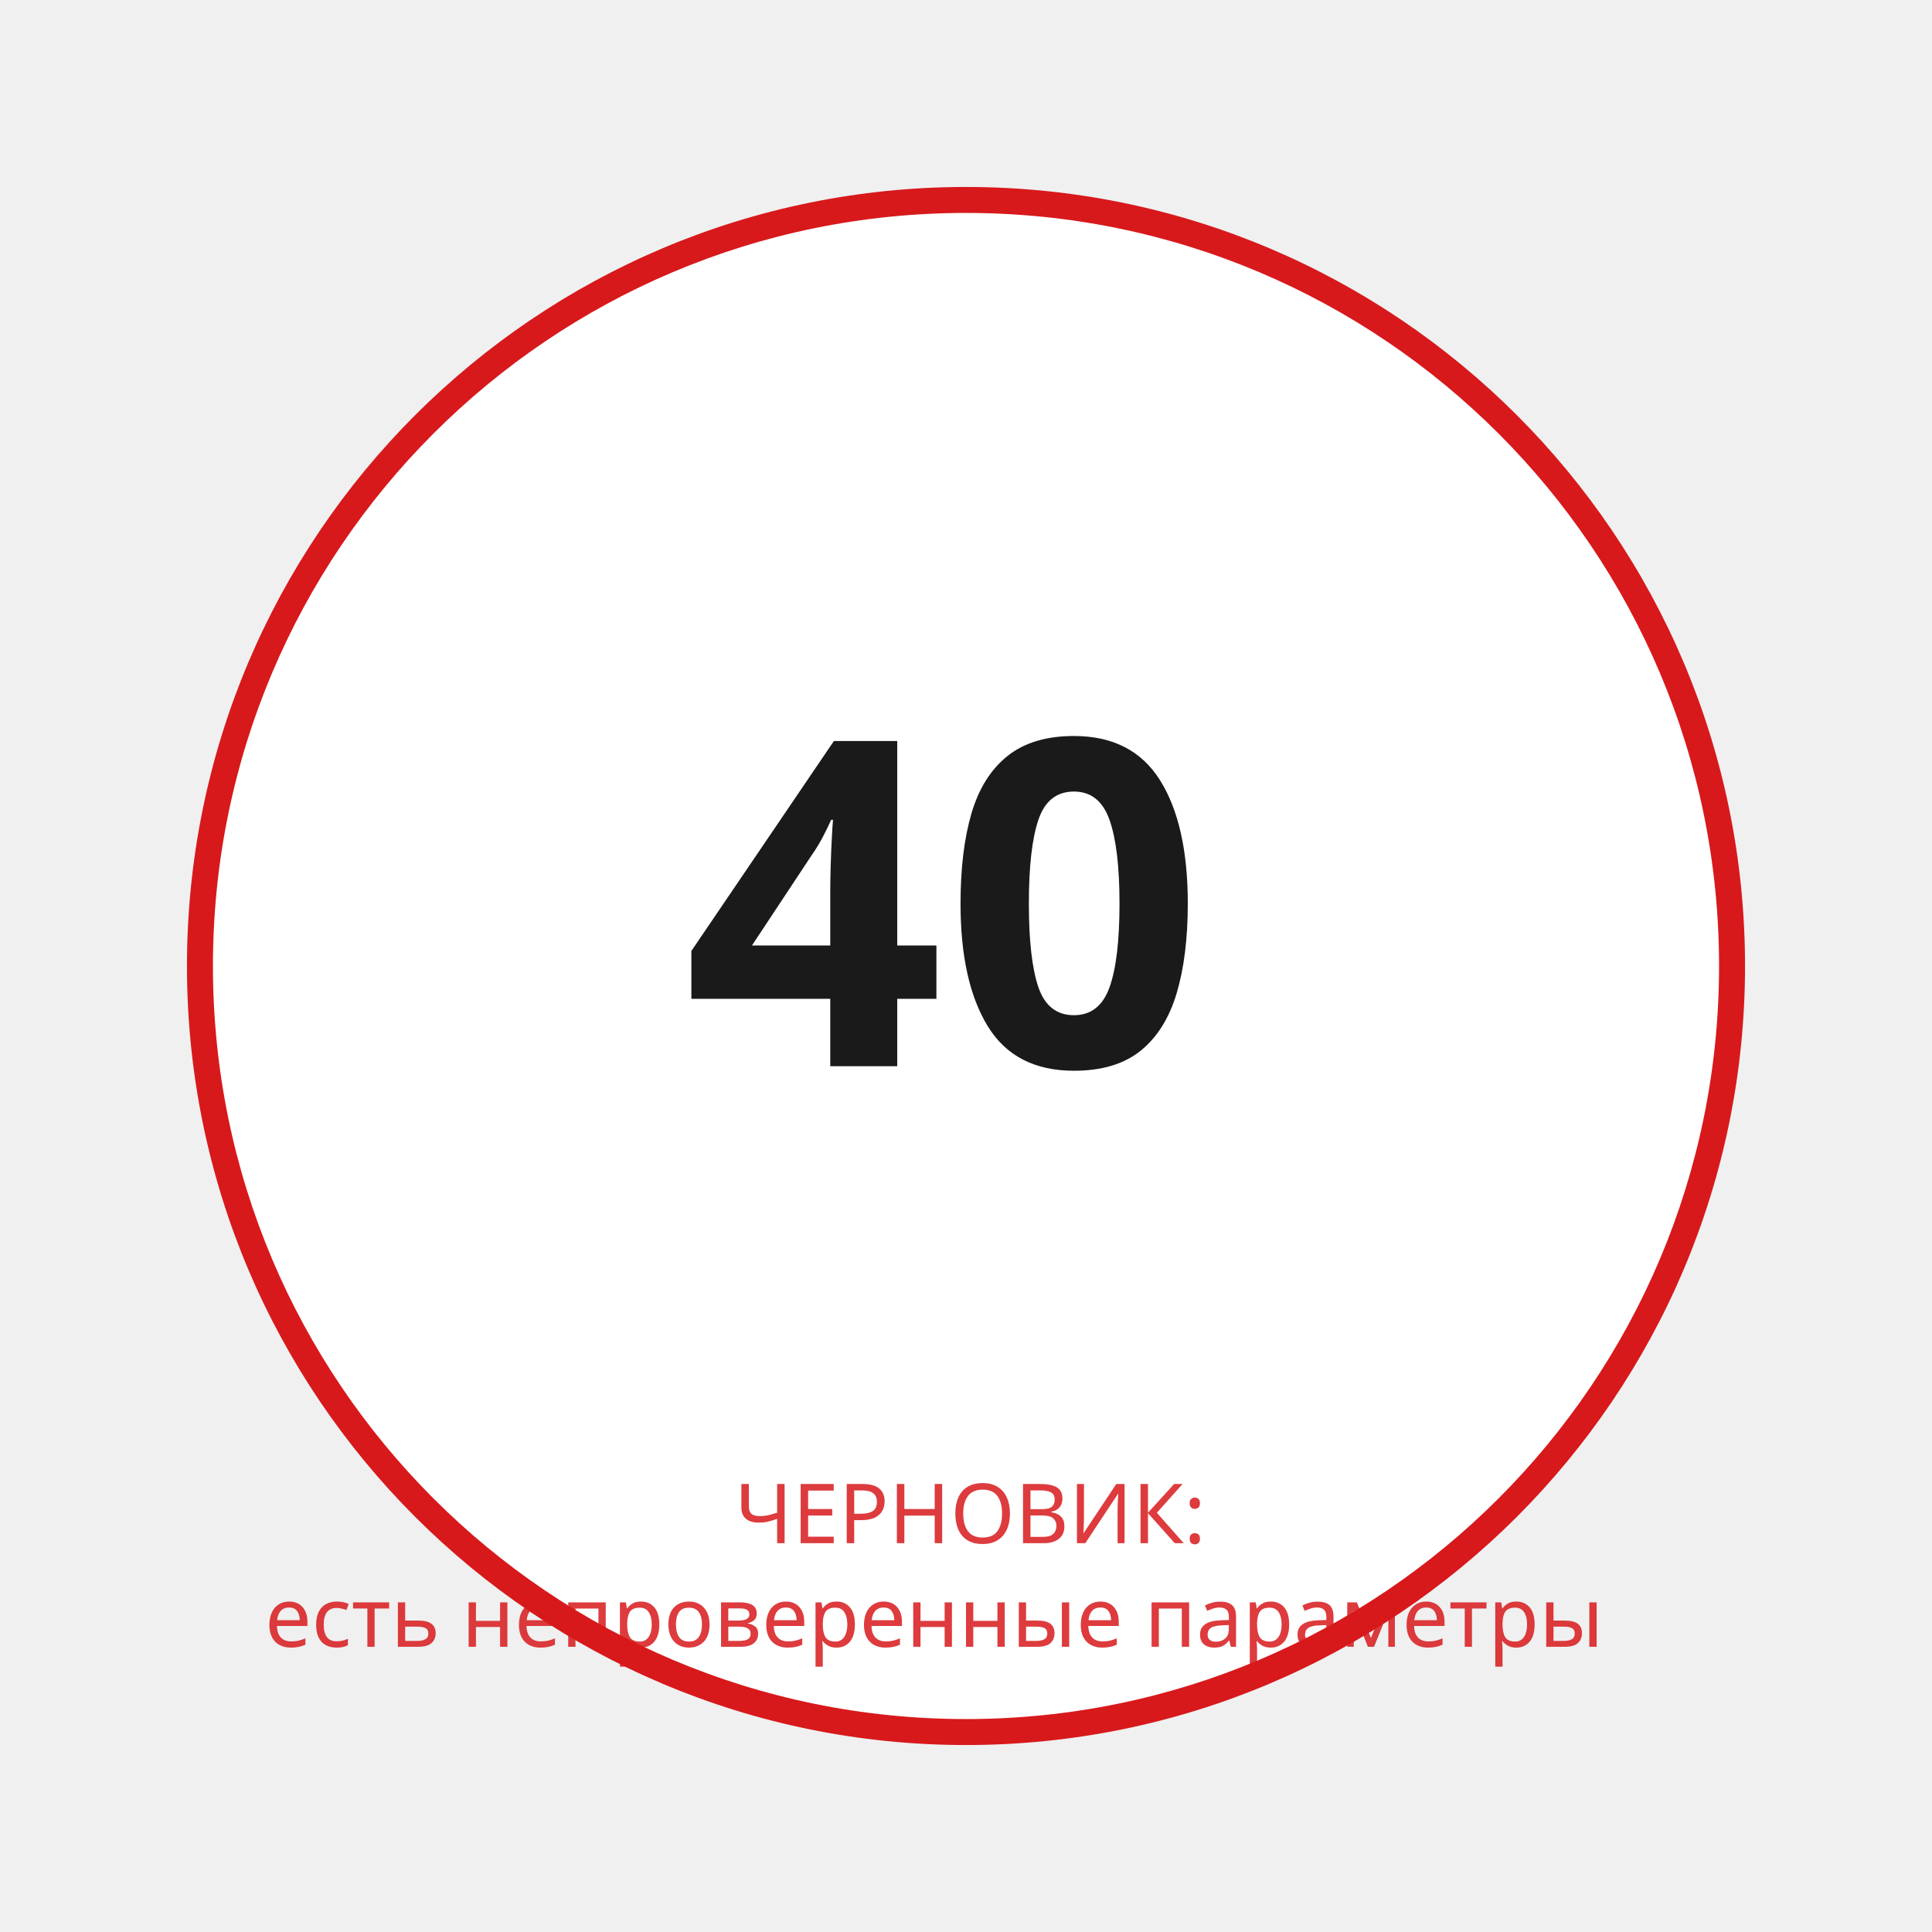
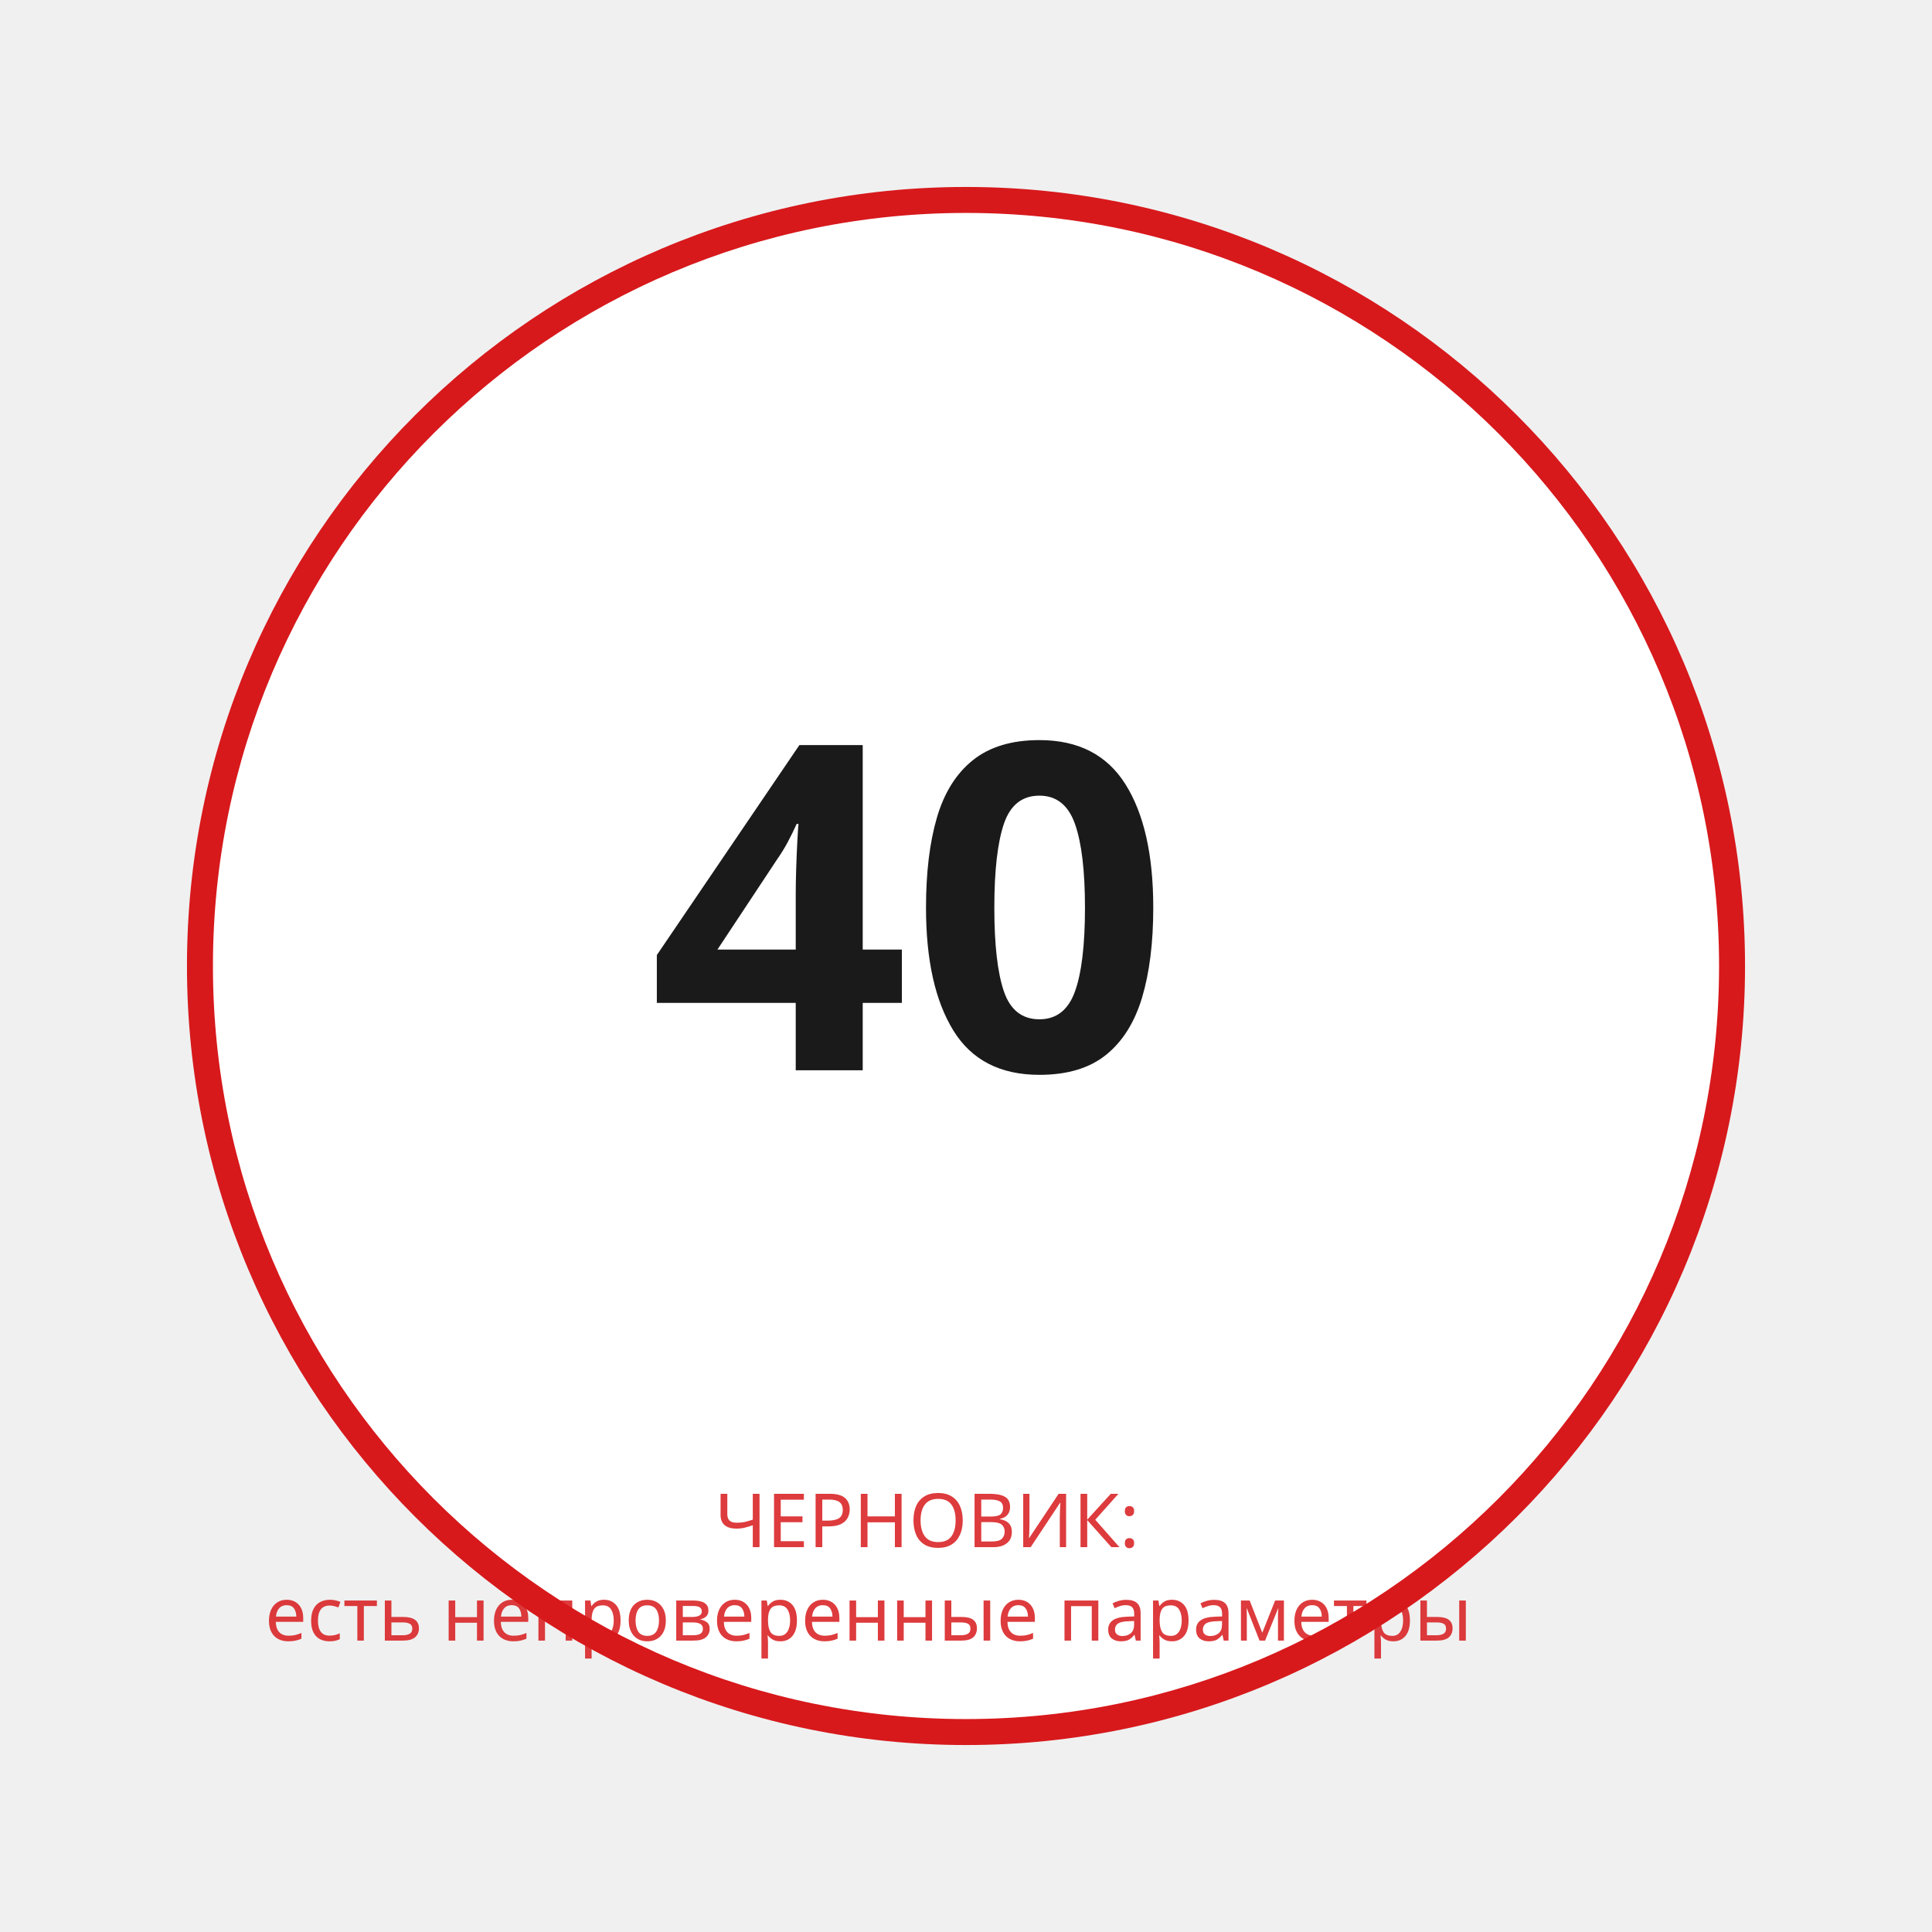
<svg xmlns="http://www.w3.org/2000/svg" viewBox="-372 -372 744 744" width="744mm" height="744mm">
  <g id="Geometry" transform="scale(1,-1)">
    <g id="Layer-Outline">
      <path d="M300 0 A300 300 0 0 1 0 300 A300 300 0 0 1 -300 0 A300 300 0 0 1 0 -300 A300 300 0 0 1 300 0 Z" fill="#D7191C" stroke="none" />
    </g>
-     <g id="Layer-OuterBorder">
+     <g id="Layer-Field">
      <path d="M290 0 A290 290 0 0 1 0 290 A290 290 0 0 1 -290 0 A290 290 0 0 1 0 -290 A290 290 0 0 1 290 0 Z" fill="#FFFFFF" stroke="none" />
    </g>
  </g>
  <g id="Layer-Text">
-     <text x="-108.743" y="38.586" font-family="Arial Bold, Liberation Sans Bold, sans-serif" font-weight="bold" font-size="175.392" fill="#1A1A1A">40</text>
+     <text x="-122.038" y="40.165" font-family="DejaVu Sans Bold, Liberation Sans Bold, Arial Bold, sans-serif" font-weight="bold" font-size="175.392" fill="#1A1A1A">40</text>
  </g>
  <g id="DraftWatermark">
-     <text x="-89.043" y="222.274" font-family="Arial Bold, Liberation Sans Bold, sans-serif" font-size="31.915" fill="#D7191C" fill-opacity="0.85">ЧЕРНОВИК:</text>
-     <text x="-270" y="262.168" font-family="Arial Bold, Liberation Sans Bold, sans-serif" font-size="31.915" fill="#D7191C" fill-opacity="0.85">есть непроверенные параметры</text>
+     <text x="-96.81" y="223.803" font-family="DejaVu Sans Bold, Liberation Sans Bold, Arial Bold, sans-serif" font-size="28.78" fill="#D7191C" fill-opacity="0.85">ЧЕРНОВИК:</text>
+     <text x="-270" y="259.778" font-family="DejaVu Sans Bold, Liberation Sans Bold, Arial Bold, sans-serif" font-size="28.78" fill="#D7191C" fill-opacity="0.85">есть непроверенные параметры</text>
  </g>
</svg>
